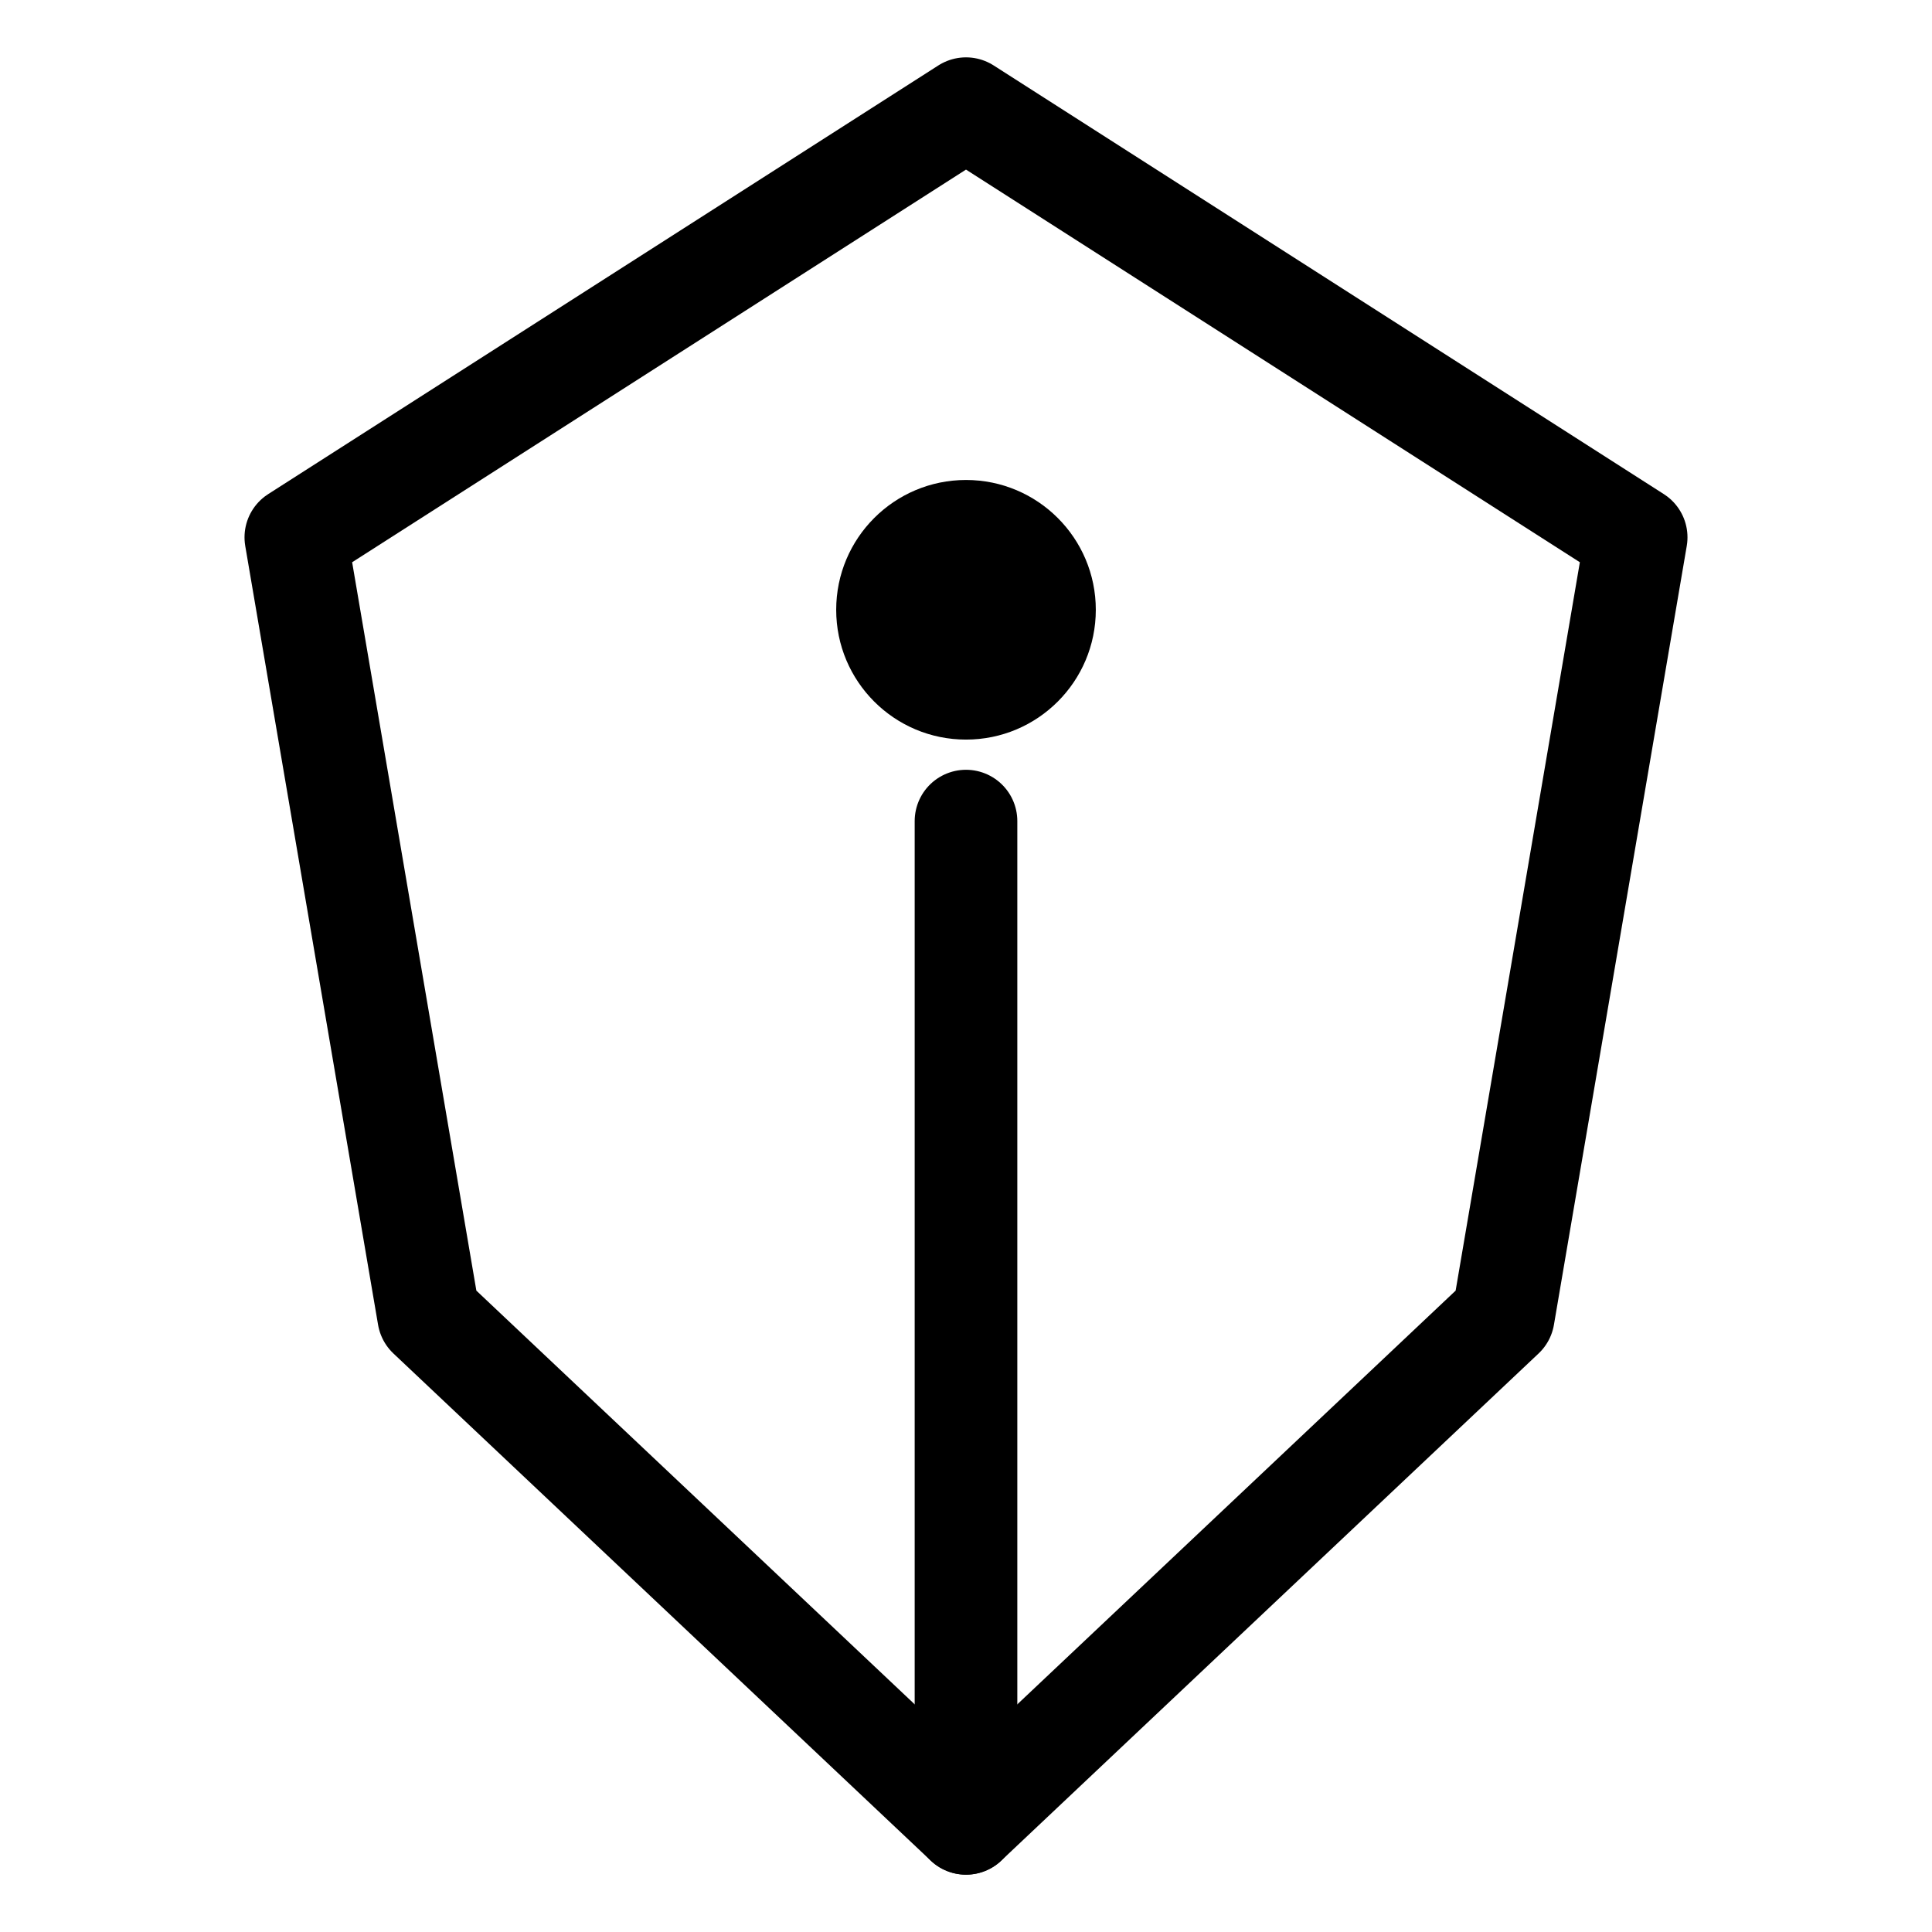
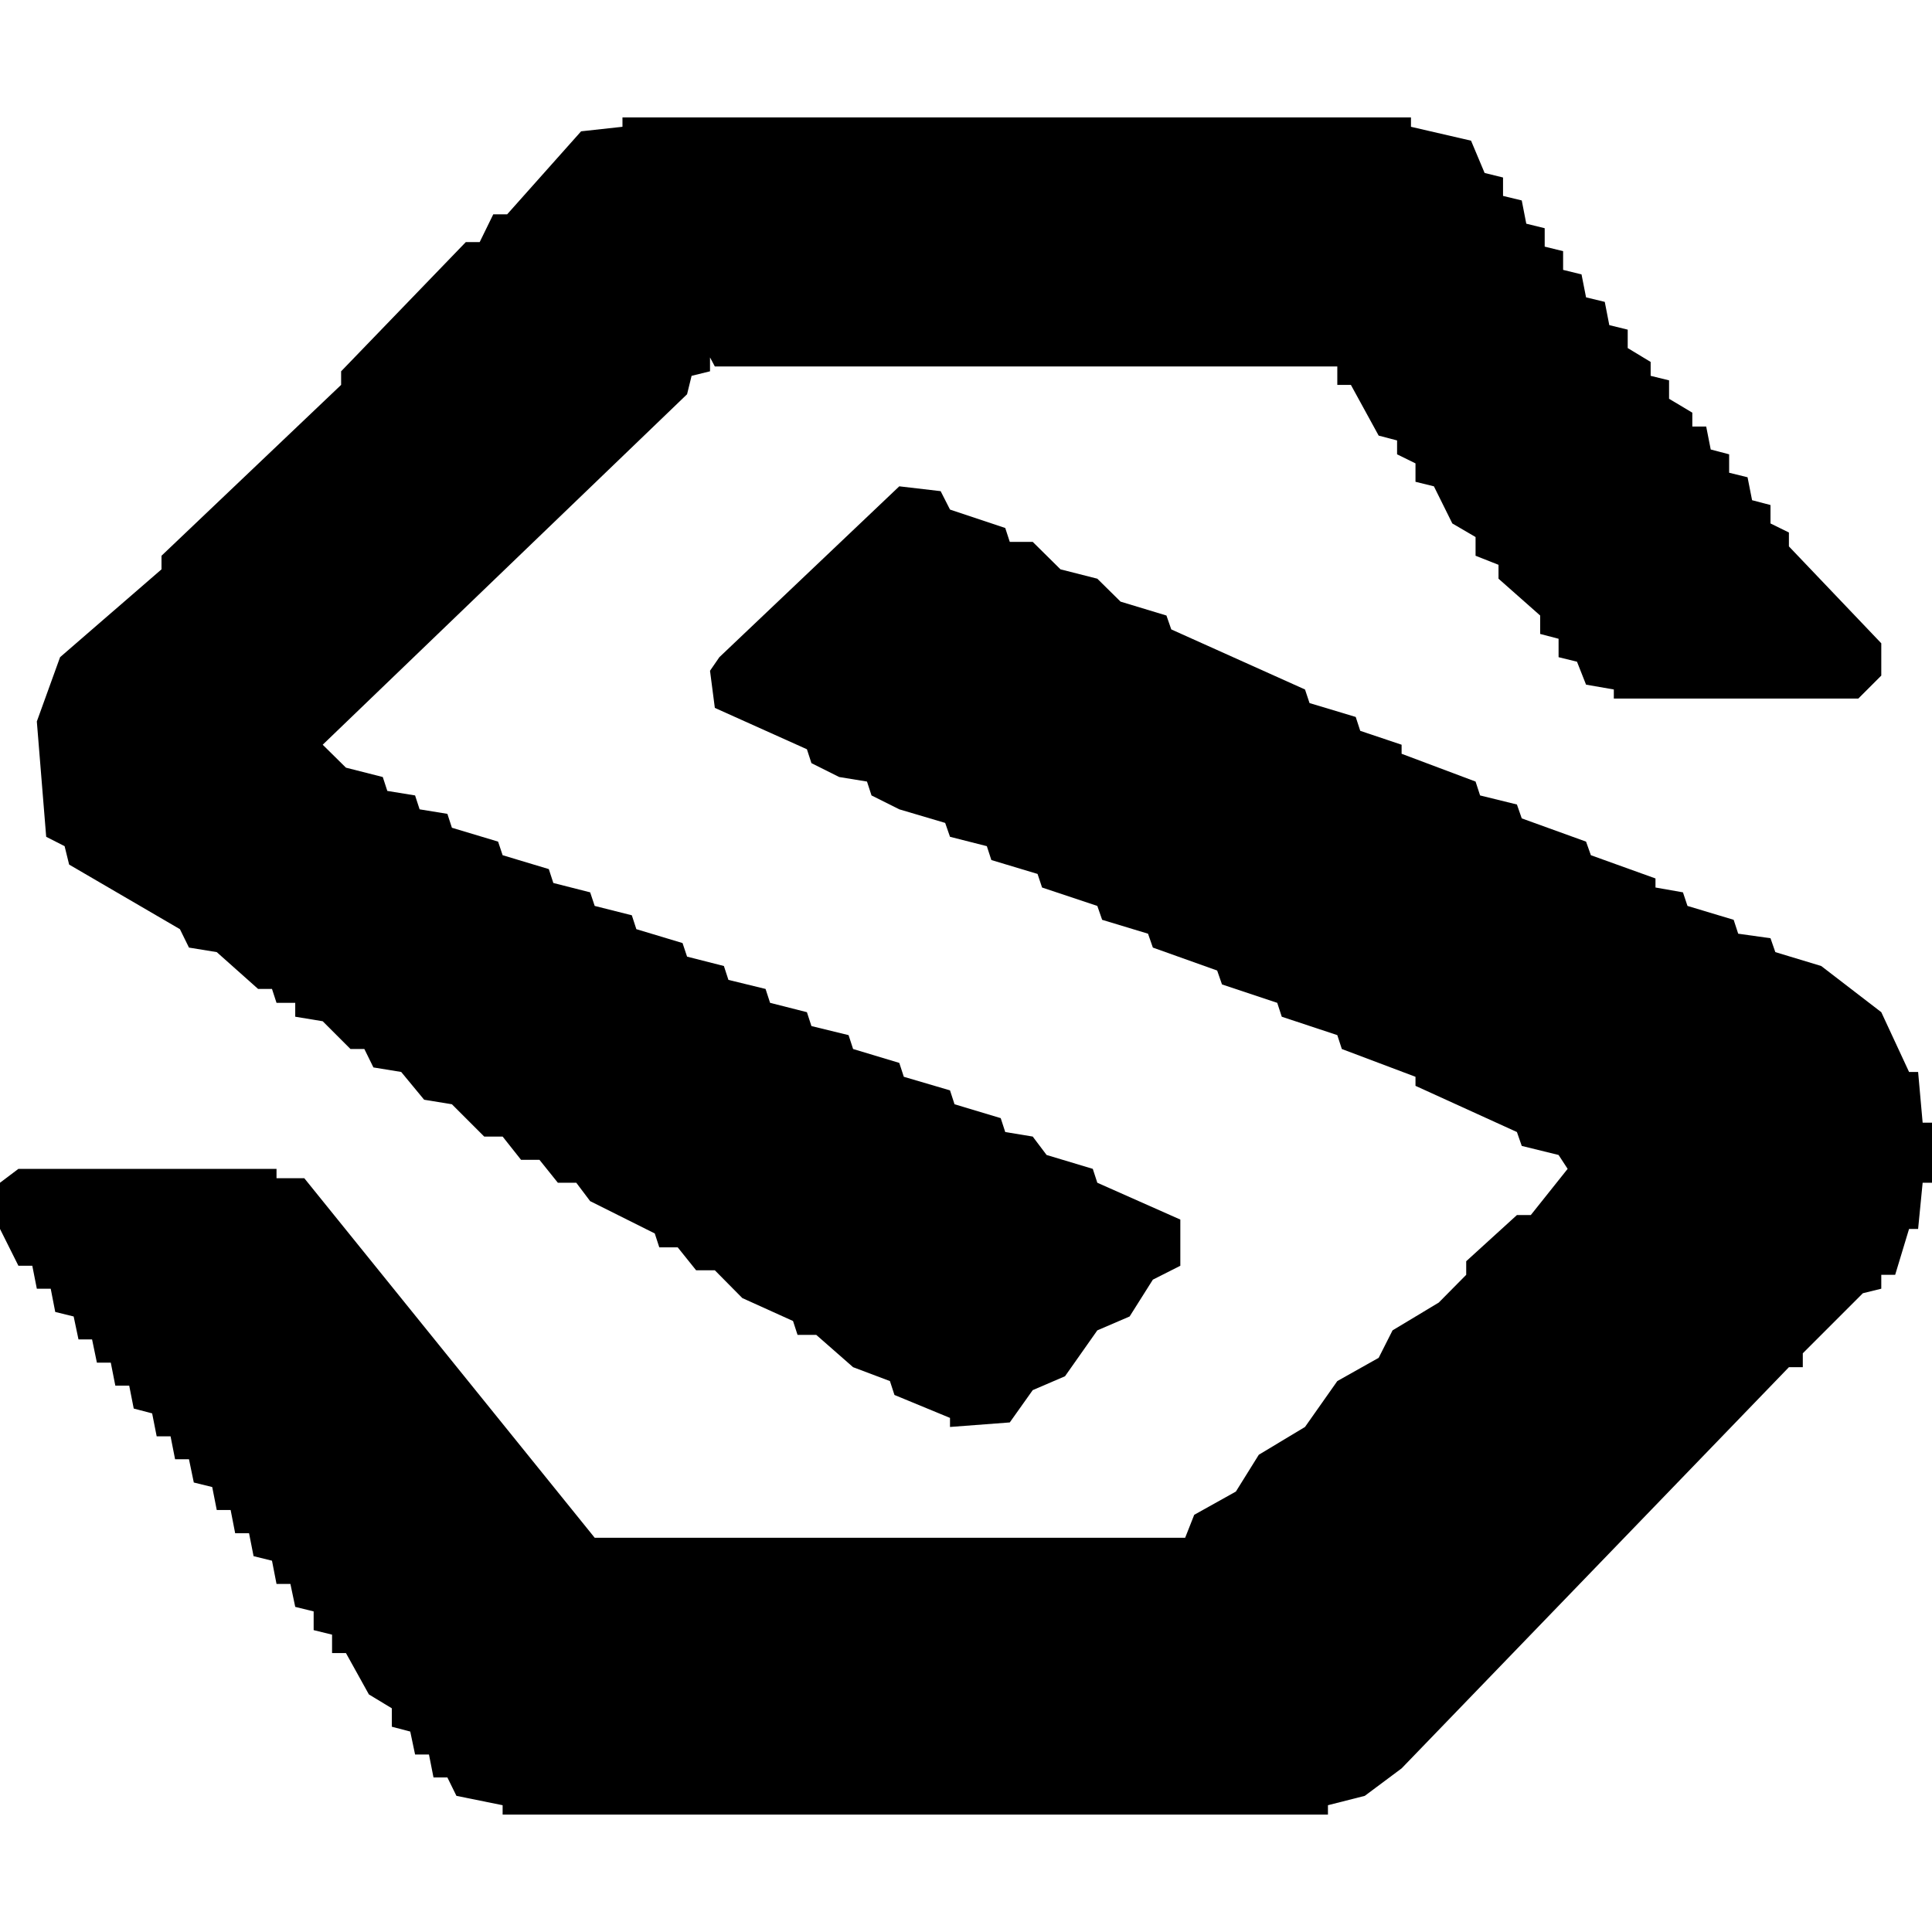
- <svg xmlns="http://www.w3.org/2000/svg" viewBox="0 0 64 64" fill="none" role="img" aria-label="Nib">
-   <path d="M32 3.6 54.2 17.8 49.8 43.6 32 60.4 14.2 43.6 9.8 17.8Z" stroke="currentColor" stroke-width="3.4" stroke-linejoin="round" />
-   <path d="M32 27.2v33.2" stroke="currentColor" stroke-width="3.4" stroke-linecap="round" />
-   <circle cx="32" cy="20.2" r="4.3" fill="currentColor" />
+ <svg xmlns="http://www.w3.org/2000/svg" viewBox="0 0 64 64" role="img" aria-label="Nib">
+   <path fill="currentColor" fill-rule="evenodd" d="M29.79,16.11 L31.16,16.27 L31.47,16.88 L33.30,17.49 L33.45,17.95 L34.21,17.95 L35.13,18.86 L36.35,19.17 L37.12,19.93 L38.64,20.39 L38.80,20.85 L43.23,22.84 L43.38,23.29 L44.91,23.75 L45.06,24.21 L46.43,24.67 L46.43,24.97 L48.88,25.89 L49.03,26.35 L50.25,26.65 L50.41,27.11 L52.54,27.88 L52.70,28.33 L54.84,29.10 L54.84,29.40 L55.75,29.56 L55.90,30.01 L57.43,30.47 L57.58,30.93 L58.65,31.08 L58.81,31.54 L60.33,32.00 L62.32,33.53 L63.24,35.51 L63.54,35.51 L63.69,37.19 L64.00,37.19 L64.00,39.18 L63.69,39.18 L63.54,40.71 L63.24,40.71 L62.78,42.23 L62.32,42.23 L62.32,42.69 L61.71,42.84 L59.72,44.83 L59.72,45.29 L59.26,45.29 L46.43,58.58 L45.21,59.49 L43.99,59.80 L43.99,60.11 L16.65,60.11 L16.65,59.80 L15.12,59.49 L14.82,58.88 L14.36,58.88 L14.21,58.12 L13.75,58.12 L13.59,57.36 L12.98,57.20 L12.98,56.59 L12.22,56.13 L11.46,54.76 L11.00,54.76 L11.00,54.15 L10.39,54.00 L10.39,53.38 L9.78,53.23 L9.62,52.47 L9.16,52.47 L9.01,51.70 L8.40,51.55 L8.25,50.79 L7.79,50.79 L7.64,50.02 L7.18,50.02 L7.03,49.26 L6.42,49.11 L6.26,48.34 L5.80,48.34 L5.65,47.58 L5.19,47.58 L5.04,46.82 L4.43,46.66 L4.28,45.90 L3.82,45.90 L3.67,45.14 L3.21,45.14 L3.05,44.37 L2.60,44.37 L2.44,43.61 L1.83,43.46 L1.68,42.69 L1.22,42.69 L1.07,41.93 L0.61,41.93 L0.00,40.71 L0.00,39.18 L0.61,38.72 L9.16,38.72 L9.16,39.03 L10.08,39.03 L19.70,50.94 L39.26,50.94 L39.56,50.18 L40.94,49.41 L41.70,48.19 L43.23,47.27 L44.30,45.75 L45.67,44.98 L46.13,44.07 L47.66,43.15 L48.57,42.23 L48.57,41.78 L50.25,40.25 L50.71,40.25 L51.93,38.72 L51.63,38.26 L50.41,37.96 L50.25,37.50 L46.89,35.97 L46.89,35.67 L44.45,34.75 L44.30,34.29 L42.46,33.68 L42.31,33.22 L40.48,32.61 L40.32,32.15 L38.19,31.39 L38.03,30.93 L36.51,30.47 L36.35,30.01 L34.52,29.40 L34.37,28.95 L32.84,28.49 L32.69,28.03 L31.47,27.72 L31.31,27.26 L29.79,26.81 L28.87,26.35 L28.72,25.89 L27.80,25.74 L26.88,25.28 L26.73,24.82 L23.68,23.45 L23.52,22.22 L23.83,21.77Z M20.62,3.89 L46.74,3.89 L46.74,4.20 L48.73,4.66 L49.18,5.73 L49.79,5.88 L49.79,6.49 L50.41,6.64 L50.56,7.41 L51.17,7.56 L51.17,8.17 L51.78,8.32 L51.78,8.94 L52.39,9.09 L52.54,9.85 L53.16,10.00 L53.31,10.77 L53.92,10.92 L53.92,11.53 L54.68,11.99 L54.68,12.45 L55.29,12.60 L55.29,13.21 L56.06,13.67 L56.06,14.13 L56.52,14.13 L56.67,14.89 L57.28,15.05 L57.28,15.66 L57.89,15.81 L58.04,16.57 L58.65,16.73 L58.65,17.34 L59.26,17.64 L59.26,18.10 L62.32,21.31 L62.32,22.38 L61.56,23.14 L53.46,23.14 L53.46,22.84 L52.54,22.68 L52.24,21.92 L51.63,21.77 L51.63,21.16 L51.02,21.00 L51.02,20.39 L49.64,19.17 L49.64,18.71 L48.88,18.41 L48.88,17.79 L48.11,17.34 L47.50,16.11 L46.89,15.96 L46.89,15.35 L46.28,15.05 L46.28,14.59 L45.67,14.43 L44.75,12.75 L44.30,12.75 L44.30,12.14 L23.68,12.14 L23.52,11.84 L23.52,12.30 L22.91,12.45 L22.76,13.06 L10.69,24.67 L11.46,25.43 L12.68,25.74 L12.83,26.20 L13.75,26.35 L13.90,26.81 L14.82,26.96 L14.97,27.42 L16.50,27.88 L16.65,28.33 L18.18,28.79 L18.33,29.25 L19.55,29.56 L19.70,30.01 L20.93,30.32 L21.08,30.78 L22.61,31.24 L22.76,31.69 L23.98,32.00 L24.13,32.46 L25.36,32.76 L25.51,33.22 L26.73,33.53 L26.88,33.99 L28.11,34.29 L28.26,34.75 L29.79,35.21 L29.94,35.67 L31.47,36.12 L31.62,36.58 L33.15,37.04 L33.30,37.50 L34.21,37.65 L34.67,38.26 L36.20,38.72 L36.35,39.18 L39.10,40.40 L39.10,41.93 L38.19,42.39 L37.42,43.61 L36.35,44.07 L35.28,45.59 L34.21,46.05 L33.45,47.12 L31.47,47.27 L31.47,46.97 L29.63,46.21 L29.48,45.75 L28.26,45.29 L27.04,44.22 L26.42,44.22 L26.27,43.76 L24.59,43.00 L23.68,42.08 L23.06,42.08 L22.45,41.32 L21.84,41.32 L21.69,40.86 L19.55,39.79 L19.09,39.18 L18.48,39.18 L17.87,38.42 L17.26,38.42 L16.65,37.65 L16.04,37.65 L14.97,36.58 L14.05,36.43 L13.29,35.51 L12.37,35.36 L12.07,34.75 L11.61,34.75 L10.69,33.83 L9.78,33.68 L9.78,33.22 L9.16,33.22 L9.01,32.76 L8.55,32.76 L7.18,31.54 L6.26,31.39 L5.96,30.78 L2.29,28.64 L2.14,28.03 L1.53,27.72 L1.22,23.90 L1.99,21.77 L5.35,18.86 L5.35,18.41 L11.30,12.75 L11.30,12.30 L15.43,8.02 L15.89,8.02 L16.34,7.10 L16.80,7.10 L19.25,4.35 L20.62,4.20Z" />
</svg>
